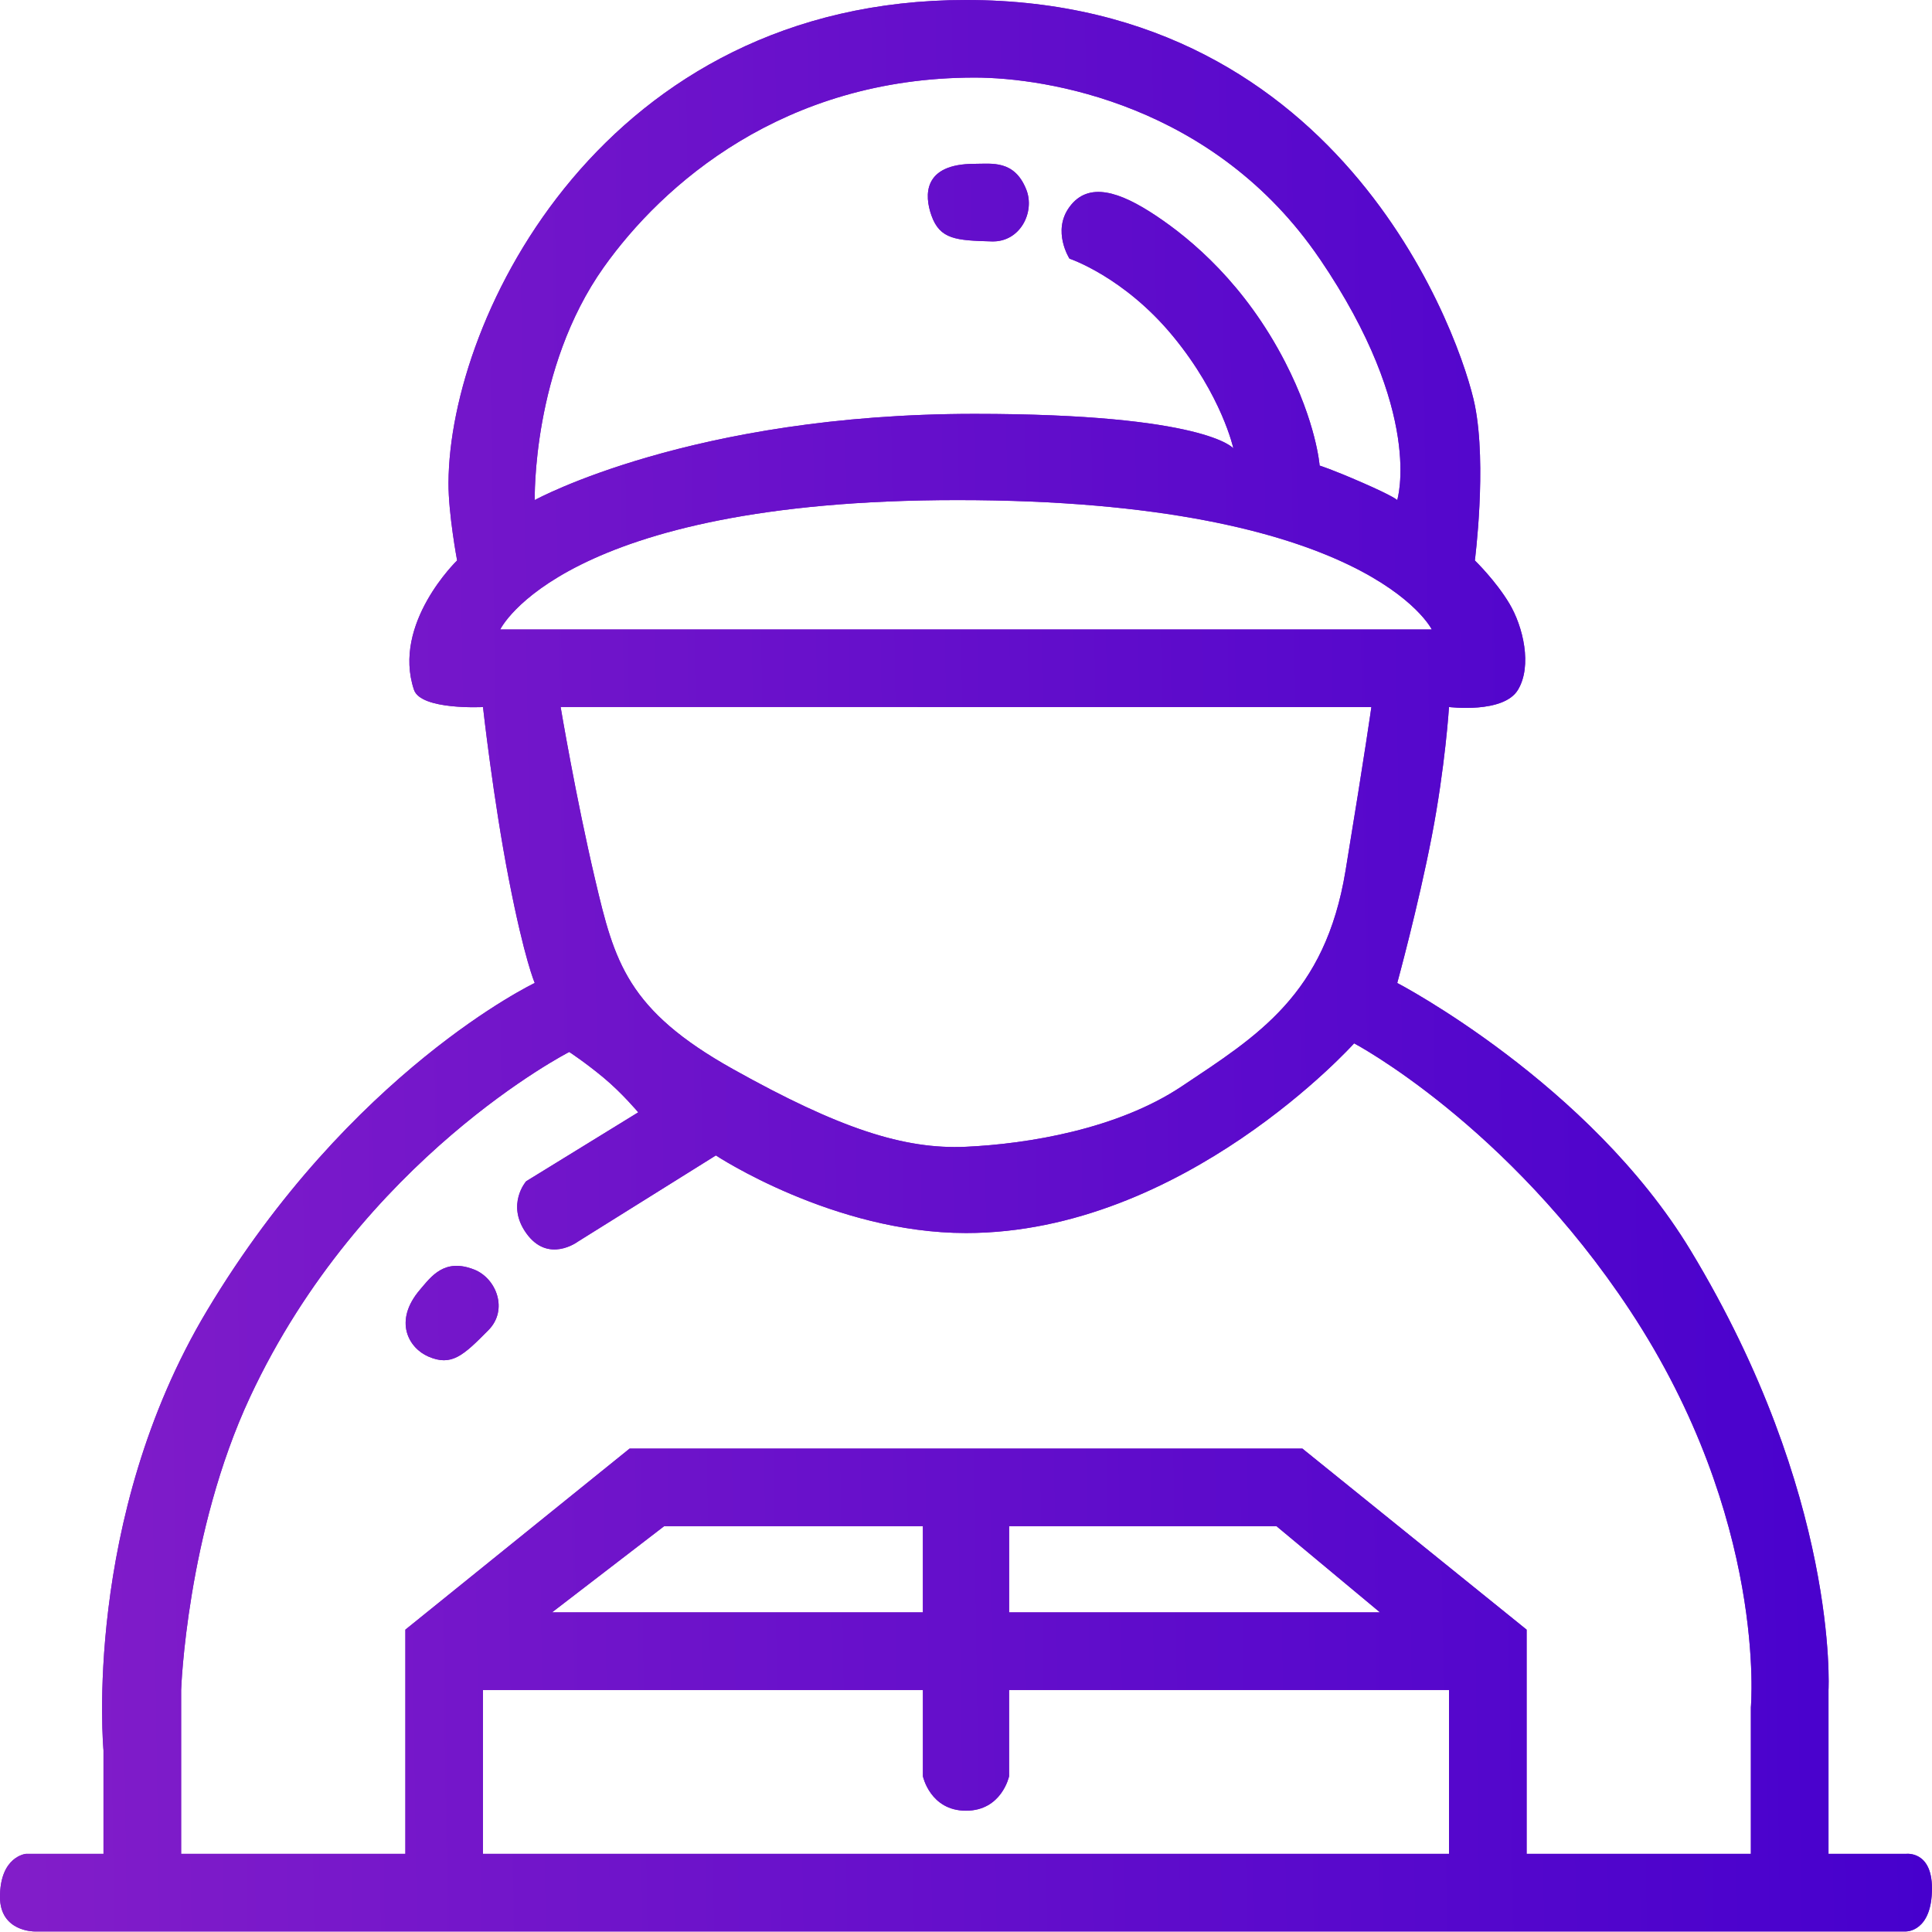
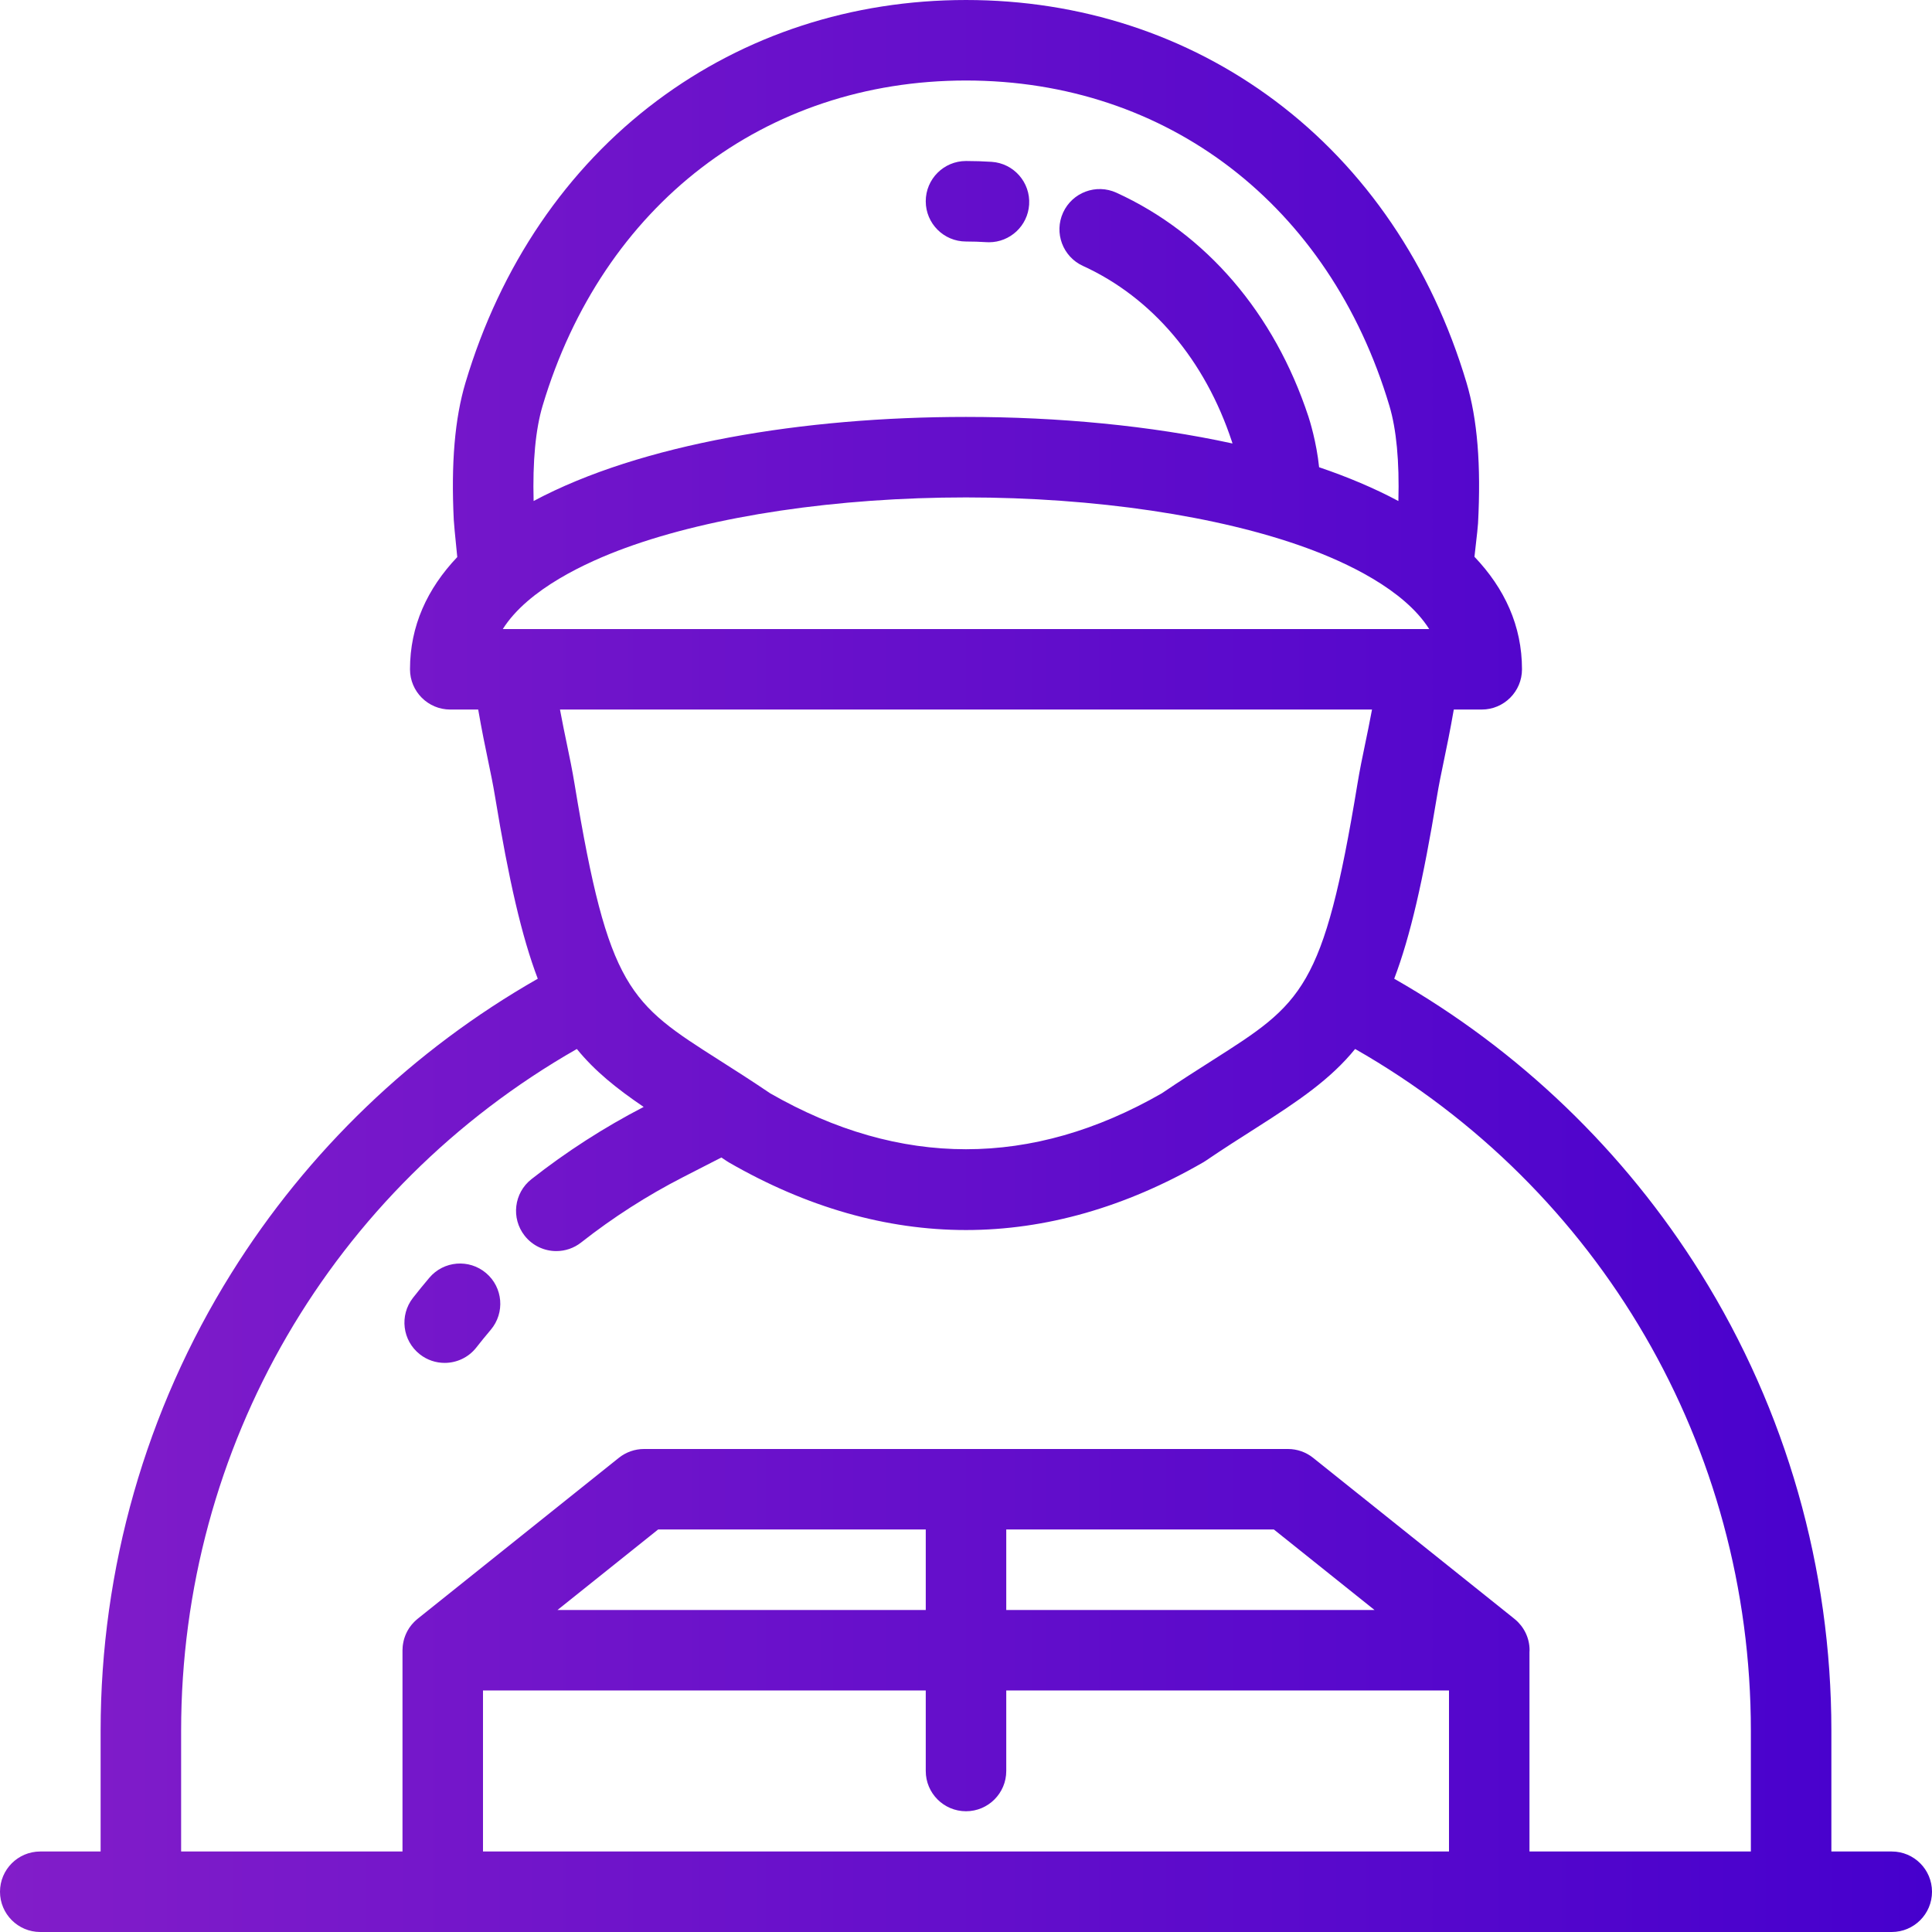
- <svg xmlns="http://www.w3.org/2000/svg" width="65" height="65" viewBox="0 0 65 65">
-   <defs>
-     <linearGradient id="f9vfa" x1="0" x2="65" y1="32.98" y2="32" gradientUnits="userSpaceOnUse">
-       <stop offset="0" stop-color="#821dc9" />
-       <stop offset="1" stop-color="#4600cd" />
-     </linearGradient>
-   </defs>
-   <g>
-     <g>
-       <path fill="#821dc9" d="M64.13 64.982H1.16S0 64.994 0 63.822c0-1.369.87-1.451.87-1.451h2.612v-3.482s-.724-7.768 3.482-14.794c4.832-8.072 11.027-11.024 11.027-11.024s-.343-.772-.87-3.481c-.528-2.71-.871-5.802-.871-5.802s-2.09.109-2.322-.58c-.748-2.233 1.451-4.352 1.451-4.352s-.295-1.567-.29-2.61C15.115 10.636 20.35 0 32.5 0c12.835 0 16.711 11.587 17.12 13.634.41 2.047 0 5.222 0 5.222s.699.677 1.161 1.45c.463.774.775 2.093.29 2.901-.485.81-2.321.58-2.321.58s-.125 1.999-.58 4.352c-.455 2.354-1.161 4.932-1.161 4.932s6.46 3.367 9.866 8.993c5 8.26 4.643 14.795 4.643 14.795v5.512h2.611s.87-.113.87 1.16c0 1.468-.87 1.45-.87 1.45zM16.25 62.37h32.5v-5.512h-14.8v2.901s-.245 1.16-1.45 1.16c-1.206 0-1.45-1.16-1.45-1.16v-2.901h-14.8zm30.179-8.123l-3.483-2.9h-8.995v2.9zm-15.38 0v-2.9h-8.705l-3.773 2.9zM44.397 8.703C40.862 3.508 35.208 2.61 32.79 2.61c-6.437 0-10.503 3.602-12.478 6.382-2.422 3.412-2.321 7.832-2.321 7.832s5.276-2.9 14.8-2.9c7.78 0 8.704 1.16 8.704 1.16s-.382-1.768-2.03-3.771c-1.65-2.003-3.483-2.611-3.483-2.611s-.598-.927 0-1.74c.638-.87 1.697-.512 2.902.29 1.204.8 3.005 2.313 4.353 4.93 1.059 2.059 1.16 3.482 1.16 3.482s.392.117 1.451.58c1.06.463 1.16.58 1.16.58s.924-2.928-2.61-8.122zm3.773 12.474s-2.145-4.352-15.96-4.352c-13.294 0-15.38 4.352-15.38 4.352zm-29.308 2.61s.508 3.029 1.16 5.803c.653 2.774 1.076 4.389 4.643 6.382 3.567 1.993 5.75 2.707 7.835 2.61 2.087-.096 5.101-.594 7.254-2.03 2.564-1.71 4.828-3.087 5.514-7.252.685-4.166.87-5.512.87-5.512zm35.982 20.308c-4.14-6.275-9.286-8.993-9.286-8.993S39.83 41.484 32.5 41.484c-4.463 0-8.415-2.611-8.415-2.611l-4.643 2.9s-1.003.755-1.741-.29c-.68-.96 0-1.74 0-1.74l3.772-2.32s-.546-.65-1.16-1.161c-.616-.512-1.161-.87-1.161-.87s-6.984 3.566-10.737 11.604c-2.139 4.58-2.321 9.863-2.321 9.863v5.512h7.544v-7.543l7.545-6.092h22.634l7.545 6.092v7.543h7.544v-4.932s.57-6.322-4.062-13.344zM14.41 45.639c-.659-.286-1.184-1.19-.28-2.249.377-.44.817-1.074 1.825-.676.747.295 1.153 1.354.478 2.037-.85.86-1.243 1.227-2.023.888zM33.37 8.122c-1.209-.032-1.746-.069-2.032-.87-.24-.676-.296-1.74 1.451-1.74.58 0 1.343-.138 1.741.87.295.746-.2 1.767-1.16 1.74z" />
-       <path fill="url(#f9vfa)" d="M64.13 64.982H1.16S0 64.994 0 63.822c0-1.369.87-1.451.87-1.451h2.612v-3.482s-.724-7.768 3.482-14.794c4.832-8.072 11.027-11.024 11.027-11.024s-.343-.772-.87-3.481c-.528-2.71-.871-5.802-.871-5.802s-2.09.109-2.322-.58c-.748-2.233 1.451-4.352 1.451-4.352s-.295-1.567-.29-2.61C15.115 10.636 20.35 0 32.5 0c12.835 0 16.711 11.587 17.12 13.634.41 2.047 0 5.222 0 5.222s.699.677 1.161 1.45c.463.774.775 2.093.29 2.901-.485.81-2.321.58-2.321.58s-.125 1.999-.58 4.352c-.455 2.354-1.161 4.932-1.161 4.932s6.46 3.367 9.866 8.993c5 8.26 4.643 14.795 4.643 14.795v5.512h2.611s.87-.113.87 1.16c0 1.468-.87 1.45-.87 1.45zM16.25 62.37h32.5v-5.512h-14.8v2.901s-.245 1.16-1.45 1.16c-1.206 0-1.45-1.16-1.45-1.16v-2.901h-14.8zm30.179-8.123l-3.483-2.9h-8.995v2.9zm-15.38 0v-2.9h-8.705l-3.773 2.9zM44.397 8.703C40.862 3.508 35.208 2.61 32.79 2.61c-6.437 0-10.503 3.602-12.478 6.382-2.422 3.412-2.321 7.832-2.321 7.832s5.276-2.9 14.8-2.9c7.78 0 8.704 1.16 8.704 1.16s-.382-1.768-2.03-3.771c-1.65-2.003-3.483-2.611-3.483-2.611s-.598-.927 0-1.74c.638-.87 1.697-.512 2.902.29 1.204.8 3.005 2.313 4.353 4.93 1.059 2.059 1.16 3.482 1.16 3.482s.392.117 1.451.58c1.06.463 1.16.58 1.16.58s.924-2.928-2.61-8.122zm3.773 12.474s-2.145-4.352-15.96-4.352c-13.294 0-15.38 4.352-15.38 4.352zm-29.308 2.61s.508 3.029 1.16 5.803c.653 2.774 1.076 4.389 4.643 6.382 3.567 1.993 5.75 2.707 7.835 2.61 2.087-.096 5.101-.594 7.254-2.03 2.564-1.71 4.828-3.087 5.514-7.252.685-4.166.87-5.512.87-5.512zm35.982 20.308c-4.14-6.275-9.286-8.993-9.286-8.993S39.83 41.484 32.5 41.484c-4.463 0-8.415-2.611-8.415-2.611l-4.643 2.9s-1.003.755-1.741-.29c-.68-.96 0-1.74 0-1.74l3.772-2.32s-.546-.65-1.16-1.161c-.616-.512-1.161-.87-1.161-.87s-6.984 3.566-10.737 11.604c-2.139 4.58-2.321 9.863-2.321 9.863v5.512h7.544v-7.543l7.545-6.092h22.634l7.545 6.092v7.543h7.544v-4.932s.57-6.322-4.062-13.344zM14.41 45.639c-.659-.286-1.184-1.19-.28-2.249.377-.44.817-1.074 1.825-.676.747.295 1.153 1.354.478 2.037-.85.86-1.243 1.227-2.023.888zM33.37 8.122c-1.209-.032-1.746-.069-2.032-.87-.24-.676-.296-1.74 1.451-1.74.58 0 1.343-.138 1.741.87.295.746-.2 1.767-1.16 1.74z" />
-     </g>
+ <svg xmlns="http://www.w3.org/2000/svg" viewBox="0 0 512 512">
+   <linearGradient id="gradient" gradientUnits="userSpaceOnUse">
+     <stop offset="0%" stop-color="#821DC9" />
+     <stop offset="100%" stop-color="#4600CD" />
+   </linearGradient>
+   <g fill="url(#gradient)">
+     <path d="M128.804,337.367c-4.498-3.803-11.229-3.242-15.033,1.259c-1.504,1.779-2.96,3.567-4.327,5.312     c-3.63,4.64-2.813,11.344,1.825,14.974c1.951,1.53,4.268,2.269,6.568,2.269c3.168,0,6.303-1.404,8.406-4.092     c1.202-1.535,2.486-3.113,3.819-4.688C133.865,347.902,133.303,341.172,128.804,337.367z" />
+     <path d="M255.999,64.003c1.827,0,3.639,0.059,5.388,0.173c0.24,0.017,0.475,0.022,0.71,0.022c5.571,0,10.262-4.328,10.634-9.967     c0.385-5.88-4.067-10.958-9.946-11.344c-2.212-0.144-4.494-0.219-6.785-0.219c-5.891,0-10.667,4.778-10.667,10.667     C245.332,59.228,250.108,64.003,255.999,64.003z" />
+     <path d="M501.333,490.666h-16v-32.002c0-43.002-11.974-84.925-34.632-121.236c-20.221-32.404-48.173-59.207-81.22-78.057     c4.258-11.181,7.694-26.234,11.285-48.05c0.571-3.469,1.178-6.378,1.88-9.746c0.746-3.579,1.619-7.758,2.625-13.539h7.404     c5.889,0,10.667-4.775,10.667-10.667c0-11.493-4.586-21.408-12.596-29.819c0.027-0.245,0.057-0.49,0.081-0.723     c0.631-5.517,0.823-7.254,0.868-8.144c0.825-15.448-0.175-27.637-3.052-37.261c-9.25-30.973-26.804-56.815-50.763-74.735     C314.543,9.23,286.228,0.001,256.001,0.001c-30.227,0-58.542,9.229-81.884,26.688c-23.958,17.921-41.512,43.762-50.762,74.732     c-2.827,9.456-3.841,21.358-3.1,36.377c0.051,1.049,0.31,3.688,0.848,9.049c0.026,0.254,0.052,0.516,0.078,0.779     c-7.969,8.394-12.527,18.284-12.527,29.744c0,5.891,4.777,10.667,10.667,10.667h7.404c0.992,5.698,1.845,9.801,2.629,13.556     c0.701,3.362,1.308,6.267,1.877,9.733c3.591,21.815,7.027,36.865,11.284,48.046c-33.045,18.85-60.998,45.652-81.217,78.059     c-22.655,36.31-34.632,78.233-34.632,121.233v32.002h-16C4.776,490.666,0,495.441,0,501.332c0,5.889,4.776,10.667,10.667,10.667     h26.667h79.998h277.332h80.003h26.667c5.892,0,10.667-4.778,10.667-10.667C512,495.441,507.226,490.666,501.333,490.666z      M143.797,107.527c15.88-53.165,58.874-86.192,112.204-86.192c53.329,0,96.324,33.027,112.202,86.197     c1.867,6.24,2.665,14.739,2.385,25.244c-6.328-3.381-13.383-6.363-21.012-8.953c-0.689-6.723-2.538-12.538-2.833-13.434     c-9.027-27.386-27.096-48.452-50.877-59.319c-5.36-2.446-11.688-0.09-14.136,5.269c-2.448,5.358-0.09,11.688,5.268,14.136     c18.317,8.369,32.337,24.916,39.482,46.584c0.046,0.144,0.096,0.304,0.148,0.47c-21.788-4.75-46.243-7.04-70.63-7.04     c-42.978,0-86.176,7.104-114.584,22.282C141.135,122.242,141.934,113.759,143.797,107.527z M133.25,166.701     c6.697-10.604,22.225-17.74,32.446-21.475c23.302-8.518,56.217-13.404,90.303-13.404c34.086,0,67,4.885,90.302,13.404     c10.221,3.735,25.75,10.87,32.446,21.475H133.25z M363.597,188.035c-0.667,3.585-1.27,6.481-1.834,9.183     c-0.721,3.458-1.402,6.723-2.046,10.642c-8.958,54.409-14.608,58-38.389,73.128c-3.971,2.525-8.459,5.379-13.454,8.761     c-34.425,19.748-69.322,19.75-103.746,0.004c-4.998-3.383-9.487-6.238-13.457-8.763c-23.783-15.13-29.433-18.723-38.39-73.13     c-0.644-3.913-1.323-7.173-2.043-10.623c-0.564-2.706-1.168-5.606-1.837-9.202H363.597z M383.997,490.666H127.998v-42.669     h117.336v21.336c0,5.889,4.776,10.667,10.667,10.667c5.889,0,10.667-4.778,10.667-10.667v-21.336h117.33V490.666z      M147.745,426.663l26.667-21.331h70.923v21.331H147.745z M266.668,426.663v-21.331h70.921l26.669,21.331H266.668z      M463.997,490.663h-58.669v-52.838c0.006-0.166,0.025-0.33,0.025-0.496c0-3.31-1.521-6.258-3.89-8.214     c-0.015-0.013-0.029-0.023-0.044-0.035c-0.169-0.138-0.331-0.286-0.509-0.413l-52.921-42.331     c-1.889-1.513-4.24-2.337-6.662-2.337H170.669c-2.422,0-4.772,0.825-6.663,2.337l-53.336,42.665     c-0.018,0.015-0.034,0.031-0.051,0.046c-0.094,0.075-0.182,0.157-0.273,0.236c-0.15,0.131-0.298,0.262-0.439,0.4     c-0.09,0.085-0.175,0.175-0.26,0.265c-0.138,0.142-0.269,0.288-0.396,0.435c-0.08,0.092-0.159,0.183-0.236,0.279     c-0.131,0.162-0.254,0.33-0.374,0.5c-0.063,0.088-0.128,0.171-0.189,0.26c-0.161,0.244-0.313,0.494-0.453,0.748     c-0.069,0.125-0.13,0.254-0.195,0.383c-0.071,0.144-0.144,0.289-0.21,0.437c-0.066,0.148-0.127,0.298-0.187,0.45     c-0.053,0.135-0.103,0.273-0.151,0.411c-0.053,0.157-0.108,0.313-0.154,0.47c-0.049,0.166-0.09,0.337-0.13,0.507     c-0.051,0.212-0.097,0.427-0.135,0.645c-0.036,0.206-0.07,0.411-0.095,0.617c-0.015,0.129-0.023,0.258-0.034,0.387     c-0.017,0.208-0.027,0.419-0.031,0.629c-0.002,0.075-0.012,0.148-0.012,0.223v53.336H48v-32.002     c0-75.244,39.945-143.618,104.871-180.67c4.748,5.832,10.476,10.44,17.706,15.353c-10.476,5.427-20.483,11.865-29.751,19.156     c-4.63,3.644-5.43,10.35-1.787,14.979c2.105,2.675,5.231,4.07,8.389,4.07c2.308,0,4.635-0.746,6.589-2.286     c8.397-6.606,17.477-12.429,26.988-17.305l10.164-5.211c0.44,0.295,0.865,0.575,1.311,0.877c0.213,0.144,0.431,0.282,0.654,0.411     c20.606,11.896,41.746,17.932,62.831,17.935c0.011,0,0.019,0,0.029,0c21.096,0,42.25-6.035,62.869-17.939     c0.223-0.129,0.439-0.264,0.652-0.411c4.868-3.302,9.327-6.135,13.261-8.638c11.51-7.321,19.85-13.01,26.35-20.994     c64.927,37.054,104.871,105.426,104.871,180.67V490.663z" />
  </g>
</svg>
